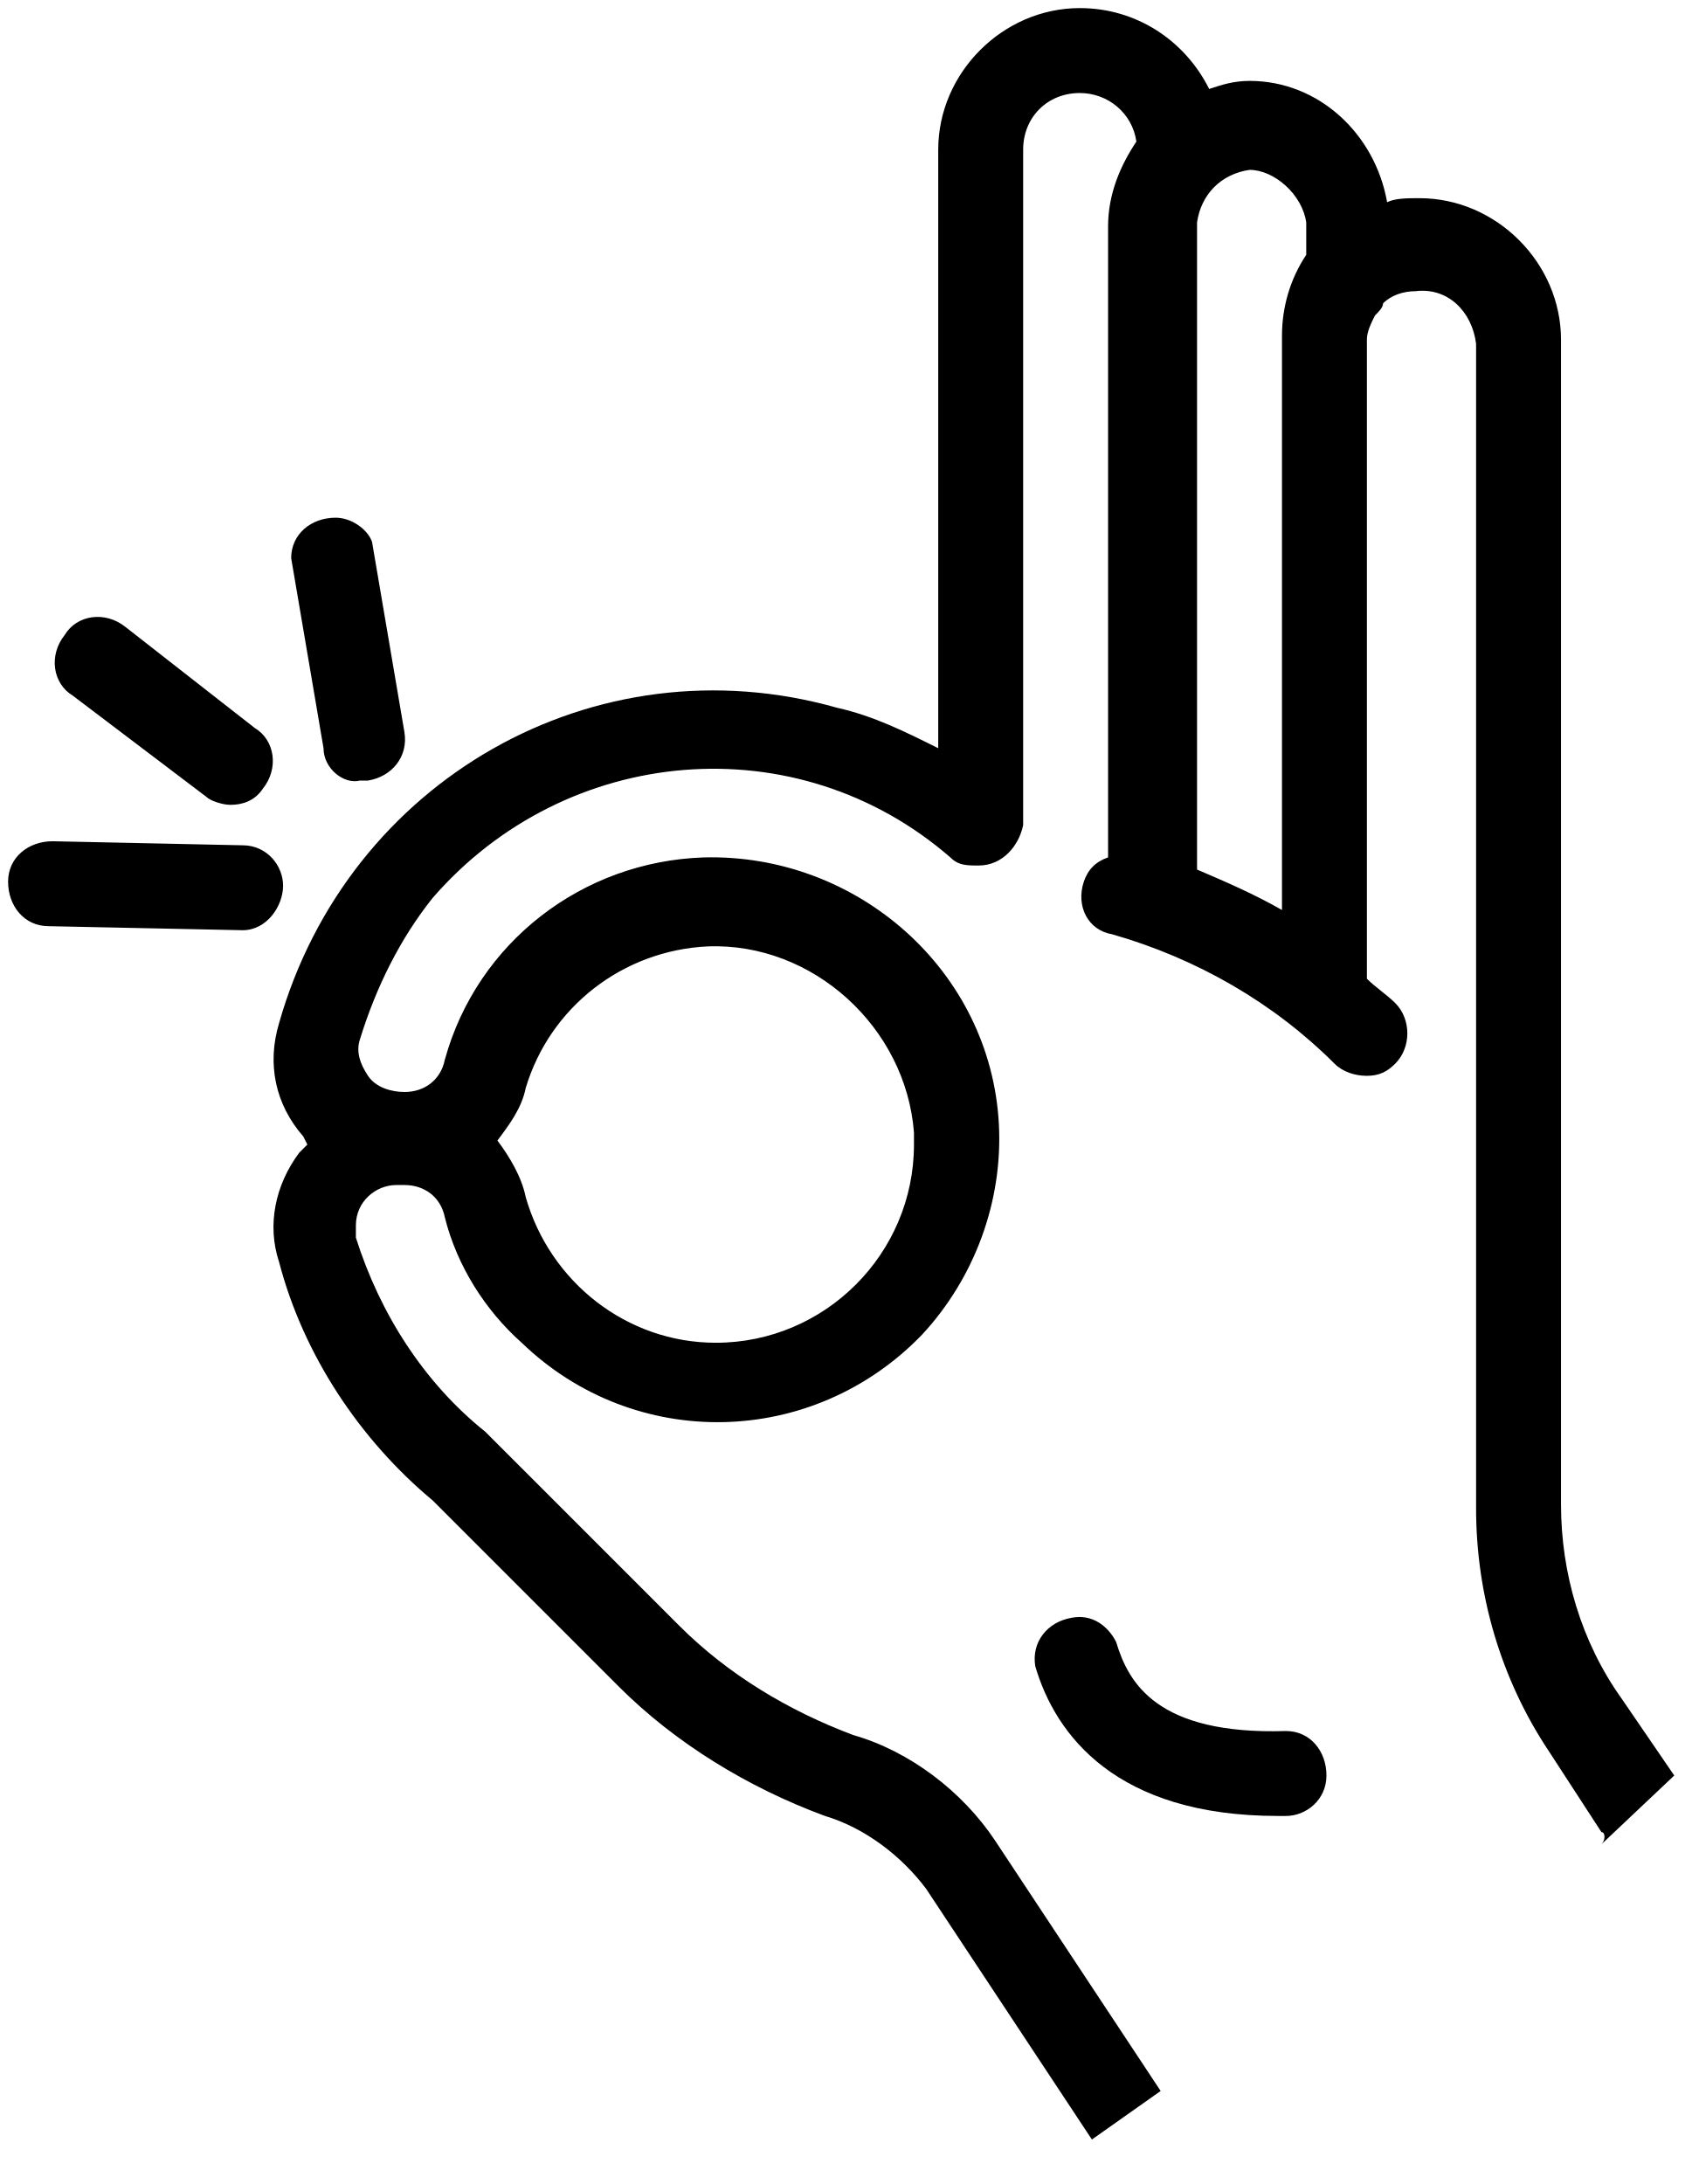
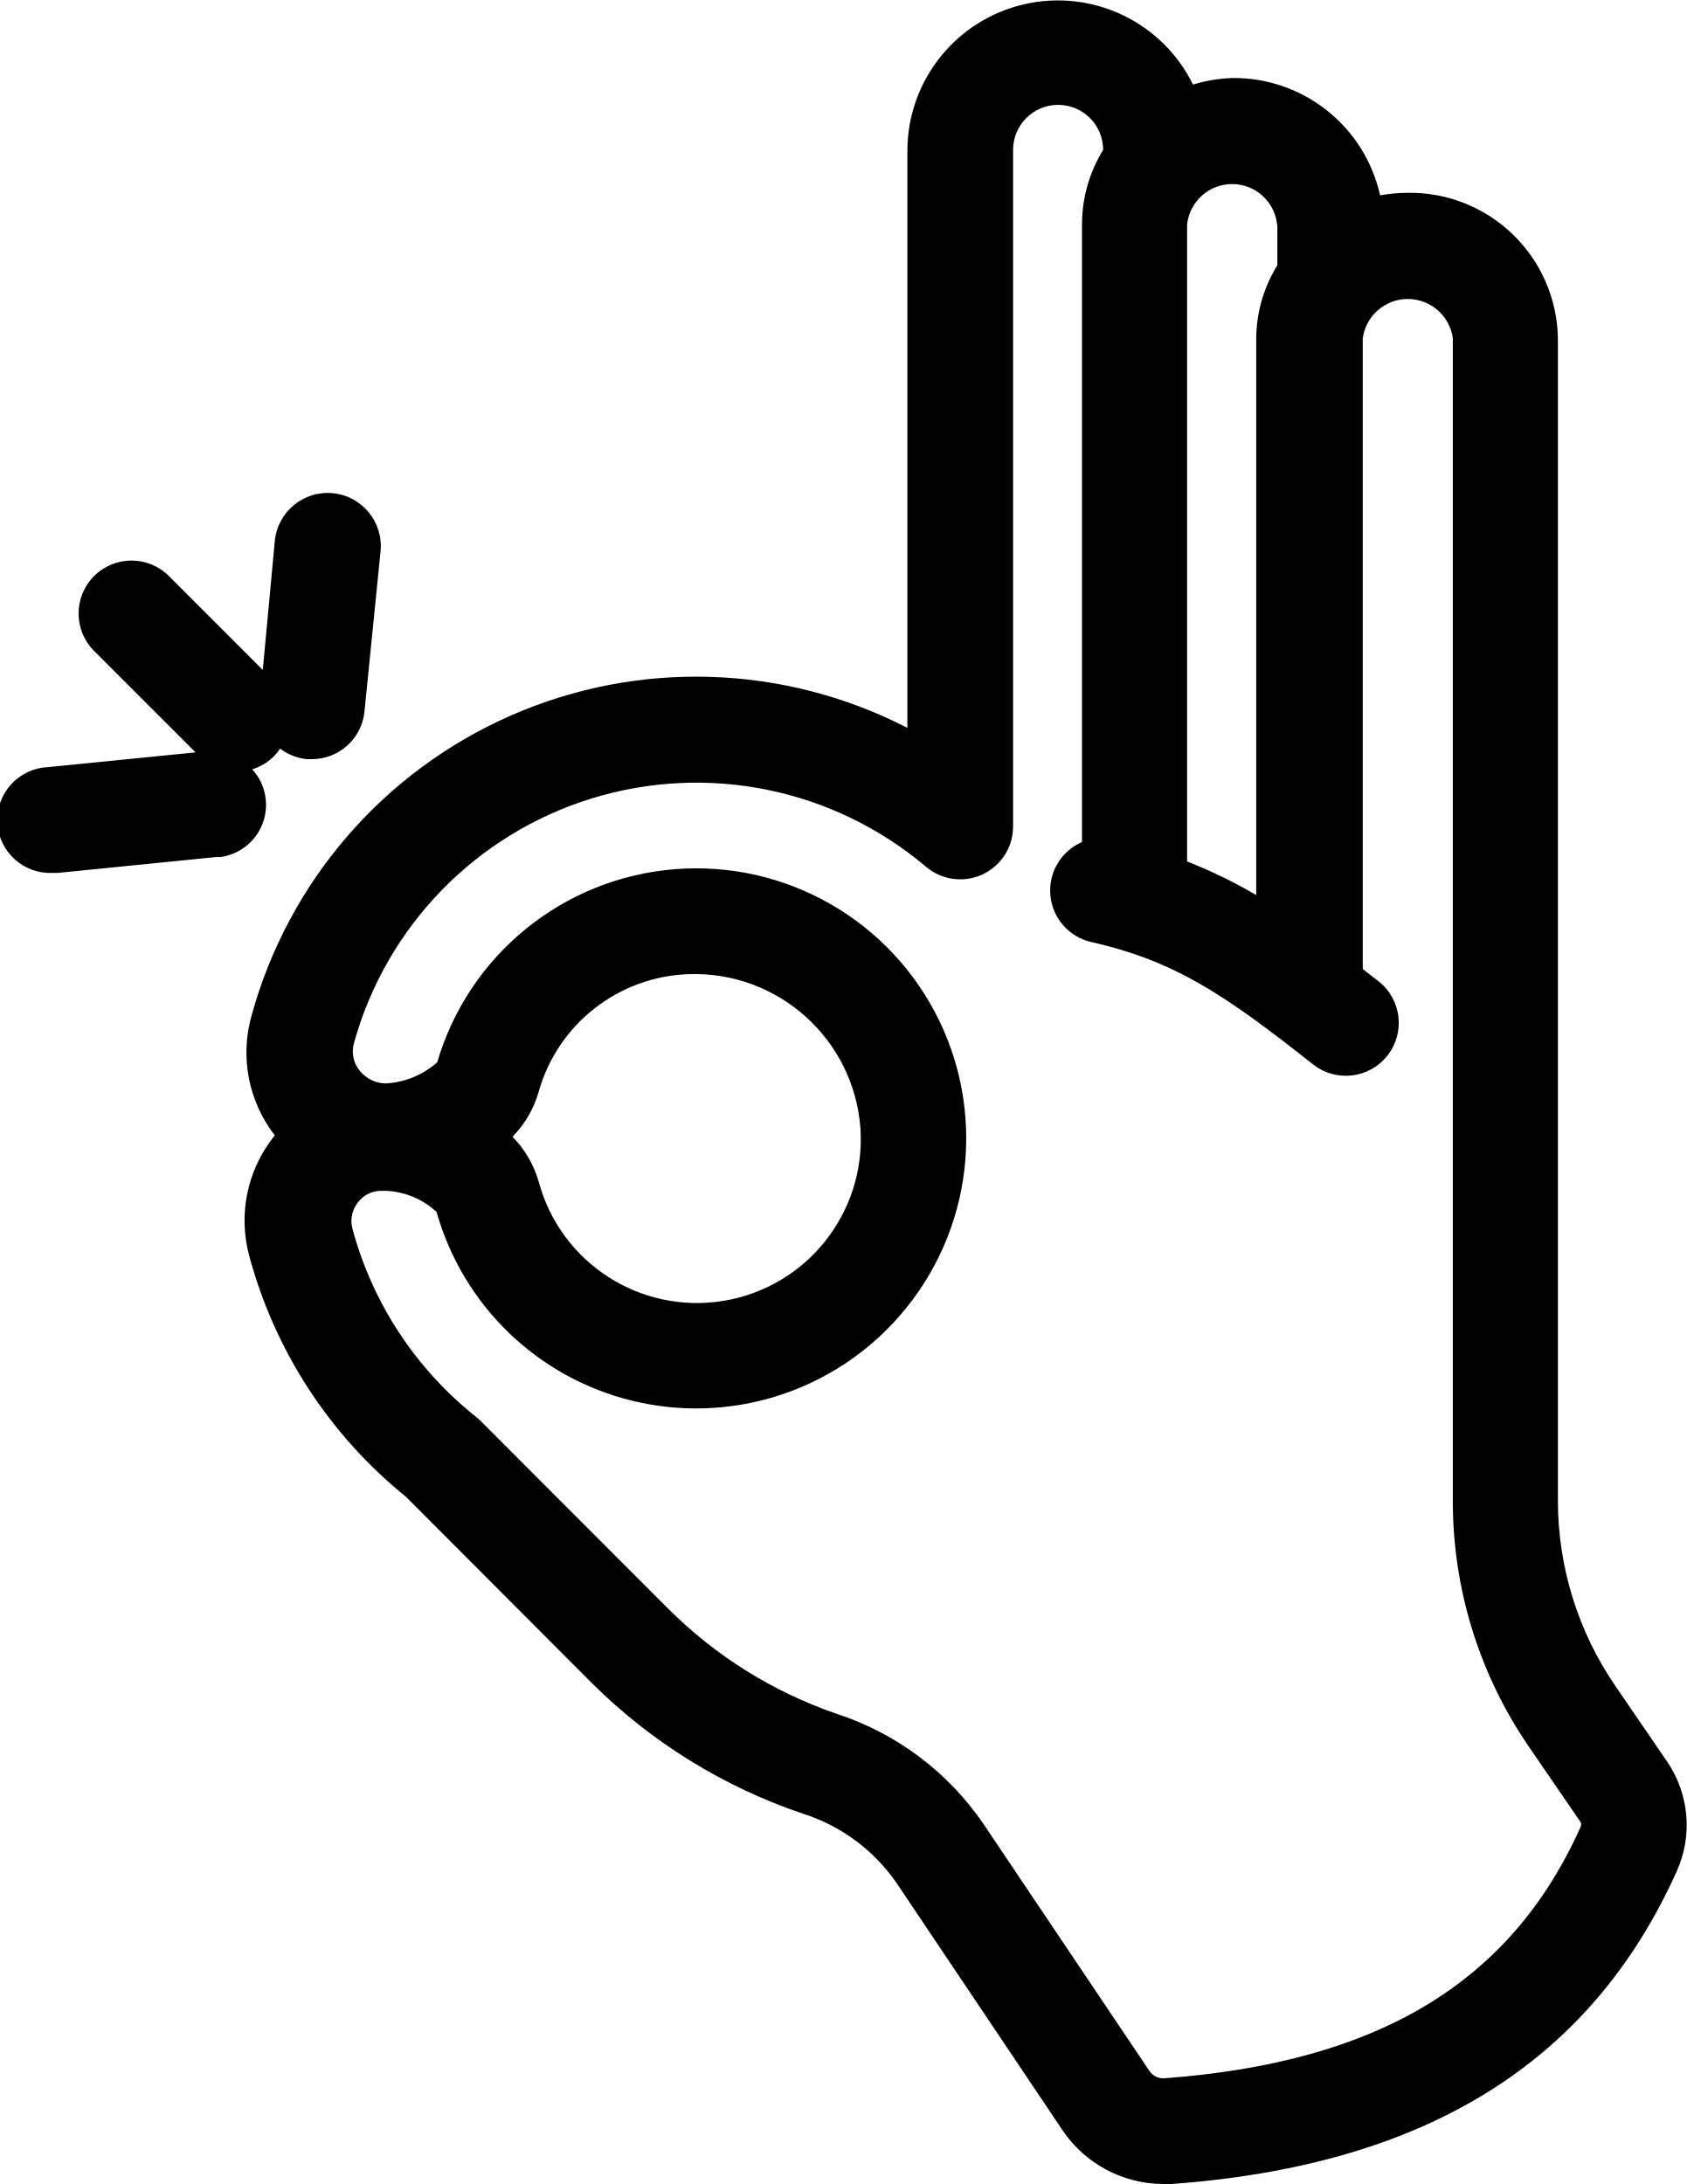
- <svg xmlns="http://www.w3.org/2000/svg" version="1.1" viewBox="0 0 42 54">
-   <path d="M32.3,5.5v0.8c-0.4,0.6-0.6,1.3-0.6,2v14.2c-0.7-0.4-1.4-0.7-2.1-1v-16c0.1-0.7,0.6-1.2,1.3-1.3C31.5,4.2,32.2,4.8,32.3,5.5 z M41.4,43.9L40.1,42c-1-1.4-1.5-3.1-1.5-4.8V25.5c0-0.1,0-0.1,0-0.1v-17c0-1.9-1.6-3.5-3.5-3.5c-0.3,0-0.6,0-0.8,0.1 c-0.3-1.7-1.7-3-3.4-3c-0.4,0-0.7,0.1-1,0.2c-0.6-1.2-1.8-2-3.2-2c-1.9,0-3.5,1.6-3.5,3.5v14.8c-0.8-0.4-1.6-0.8-2.5-1 c-6-1.7-12.1,1.8-13.8,7.8c-0.3,1-0.1,2,0.6,2.8l0.1,0.2l-0.2,0.2c-0.6,0.8-0.8,1.8-0.5,2.7c0.6,2.3,2,4.4,3.8,5.9l4.6,4.6 c1.4,1.4,3.2,2.5,5.1,3.2c1,0.3,1.9,1,2.5,1.8l4.1,6.2l1.7-1.2l-4.1-6.2c-0.8-1.2-2.1-2.2-3.5-2.6c-1.6-0.6-3.1-1.5-4.3-2.7 l-4.7-4.7L12,35.4c-1.5-1.2-2.6-2.9-3.2-4.8c0-0.1,0-0.2,0-0.3c0-0.6,0.5-1,1-1H10c0.5,0,0.9,0.3,1,0.8c0.3,1.2,1,2.3,1.9,3.1 c2.8,2.7,7.2,2.6,9.9-0.2c1.3-1.4,2-3.3,1.9-5.2c-0.2-3.8-3.5-6.7-7.3-6.6c-3,0.1-5.6,2.1-6.4,5c-0.1,0.5-0.5,0.8-1,0.8 c-0.3,0-0.7-0.1-0.9-0.4S8.8,26,8.9,25.7c0.4-1.3,1-2.5,1.8-3.5c3.3-3.8,9-4.3,12.8-1c0.2,0.2,0.4,0.2,0.7,0.2c0.6,0,1-0.5,1.1-1 V3.7c0-0.8,0.6-1.4,1.4-1.4c0.7,0,1.3,0.5,1.4,1.2c-0.4,0.6-0.7,1.3-0.7,2.1v15.6c-0.3,0.1-0.5,0.3-0.6,0.6 c-0.2,0.6,0.1,1.2,0.7,1.3c2.1,0.6,4,1.7,5.5,3.2c0.2,0.2,0.5,0.3,0.8,0.3l0,0c0.3,0,0.5-0.1,0.7-0.3c0.4-0.4,0.4-1.1,0-1.5 c-0.2-0.2-0.5-0.4-0.7-0.6V8.4c0-0.2,0.1-0.4,0.2-0.6c0.1-0.1,0.2-0.2,0.2-0.3c0.2-0.2,0.5-0.3,0.8-0.3c0.8-0.1,1.4,0.5,1.5,1.3 v16.2v0.8v11.8c0,2.1,0.6,4.2,1.8,6l1.3,2c0.1,0,0.1,0.2,0,0.3L41.4,43.9z M12.3,28.2c0.3-0.4,0.6-0.8,0.7-1.3 c0.6-2,2.4-3.4,4.5-3.5c2.6-0.1,4.9,2,5.1,4.6c0,0.1,0,0.2,0,0.3c0,2.7-2.2,4.9-4.9,4.9c-2.2,0-4.1-1.5-4.7-3.6 C12.9,29.1,12.6,28.6,12.3,28.2z M32.8,43.9c0,0.6-0.5,1-1,1h-0.2c-4,0-5.5-2-6-3.7c-0.1-0.6,0.3-1.1,0.9-1.2 c0.5-0.1,0.9,0.2,1.1,0.6c0.3,1,1,2.3,4.2,2.2C32.4,42.8,32.8,43.3,32.8,43.9z M6,23L6,23l-4.8-0.1c-0.6,0-1-0.5-1-1.1s0.5-1,1.1-1 L6,20.9c0.6,0,1,0.5,1,1S6.6,23,6,23z M8,18.5l-0.8-4.7c0-0.6,0.5-1,1.1-1c0.4,0,0.8,0.3,0.9,0.6l0.8,4.7c0.1,0.6-0.3,1.1-0.9,1.2 H8.9C8.5,19.4,8,19,8,18.5z M1.8,17.2c-0.5-0.3-0.6-1-0.2-1.5c0.3-0.5,1-0.6,1.5-0.2L6.3,18c0.5,0.3,0.6,1,0.2,1.5 c-0.2,0.3-0.5,0.4-0.8,0.4c-0.2,0-0.5-0.1-0.6-0.2L1.8,17.2z" />
+ <svg xmlns="http://www.w3.org/2000/svg" width="79.78" height="103.31" viewBox="0 0 79.78 103.31">
+   <path d="M78.87,83.35l-2.45-3.58A15.53,15.53,0,0,1,73.69,71V16a7,7,0,0,0-7.13-6.88,7.38,7.38,0,0,0-1.28.12,7.09,7.09,0,0,0-7-5.55A7.3,7.3,0,0,0,56.43,4,7.12,7.12,0,0,0,42.92,7.13v27.3A21.81,21.81,0,0,0,11.91,48,6.4,6.4,0,0,0,13,53.71h0l-.09.11a6.38,6.38,0,0,0-1.13,5.55,22,22,0,0,0,7.43,11.44l8.79,8.81A25.92,25.92,0,0,0,38,85.8a8.51,8.51,0,0,1,4.4,3.26l7.86,11.71A5.77,5.77,0,0,0,55,103.31l.42,0c12-.88,19.81-5.72,23.89-14.79A5.32,5.32,0,0,0,78.87,83.35ZM60.42,10.64v1.91a6.65,6.65,0,0,0-1,3.48V42.34a23.16,23.16,0,0,0-3.27-1.59V10.64a2.14,2.14,0,0,1,4.26,0ZM74.75,86.45c-3.3,7.34-9.56,11.11-19.69,11.86a.78.78,0,0,1-.68-.33L46.52,86.28a13.46,13.46,0,0,0-6.94-5.21,20.86,20.86,0,0,1-8-5l-8.89-8.9L22.49,67a17,17,0,0,1-5.82-8.88,1.4,1.4,0,0,1,.25-1.23A1.38,1.38,0,0,1,18,56.33h.26a3.75,3.75,0,0,1,2.39,1A12.76,12.76,0,0,0,42.23,62.6,12.77,12.77,0,1,0,20.68,50.25a4,4,0,0,1-2.44,1A1.61,1.61,0,0,1,17,50.63a1.43,1.43,0,0,1-.26-1.28A16.81,16.81,0,0,1,43.8,41a2.5,2.5,0,0,0,4.12-1.91v-32a2.13,2.13,0,0,1,4.26,0,6.72,6.72,0,0,0-1,3.54v29.2a2.5,2.5,0,0,0,.43,4.73c4,.9,6.37,2.53,10.5,5.79a2.5,2.5,0,0,0,3.1-3.93l-.75-.58V16a2.15,2.15,0,0,1,4.26,0V71a20.52,20.52,0,0,0,3.6,11.63l2.45,3.57A.29.29,0,0,1,74.75,86.45ZM24.24,53.77a4.93,4.93,0,0,0,1.24-2.13,7.64,7.64,0,0,1,7.12-5.56,7.87,7.87,0,0,1,8.1,7.3,7.75,7.75,0,0,1-15.22,2.51A5,5,0,0,0,24.24,53.77ZM10.33,40.53l-7.58.76H2.5a2.5,2.5,0,0,1-.25-5l7-.7-4.8-4.8a2.5,2.5,0,0,1,3.54-3.54l4.44,4.44L13,25.58a2.5,2.5,0,1,1,5,.5l-.76,7.58a2.5,2.5,0,0,1-2.48,2.25h-.25a2.48,2.48,0,0,1-1.26-.5,2.51,2.51,0,0,1-.32.39,2.47,2.47,0,0,1-1,.59,2.49,2.49,0,0,1-1.59,4.16Z" />
</svg>
